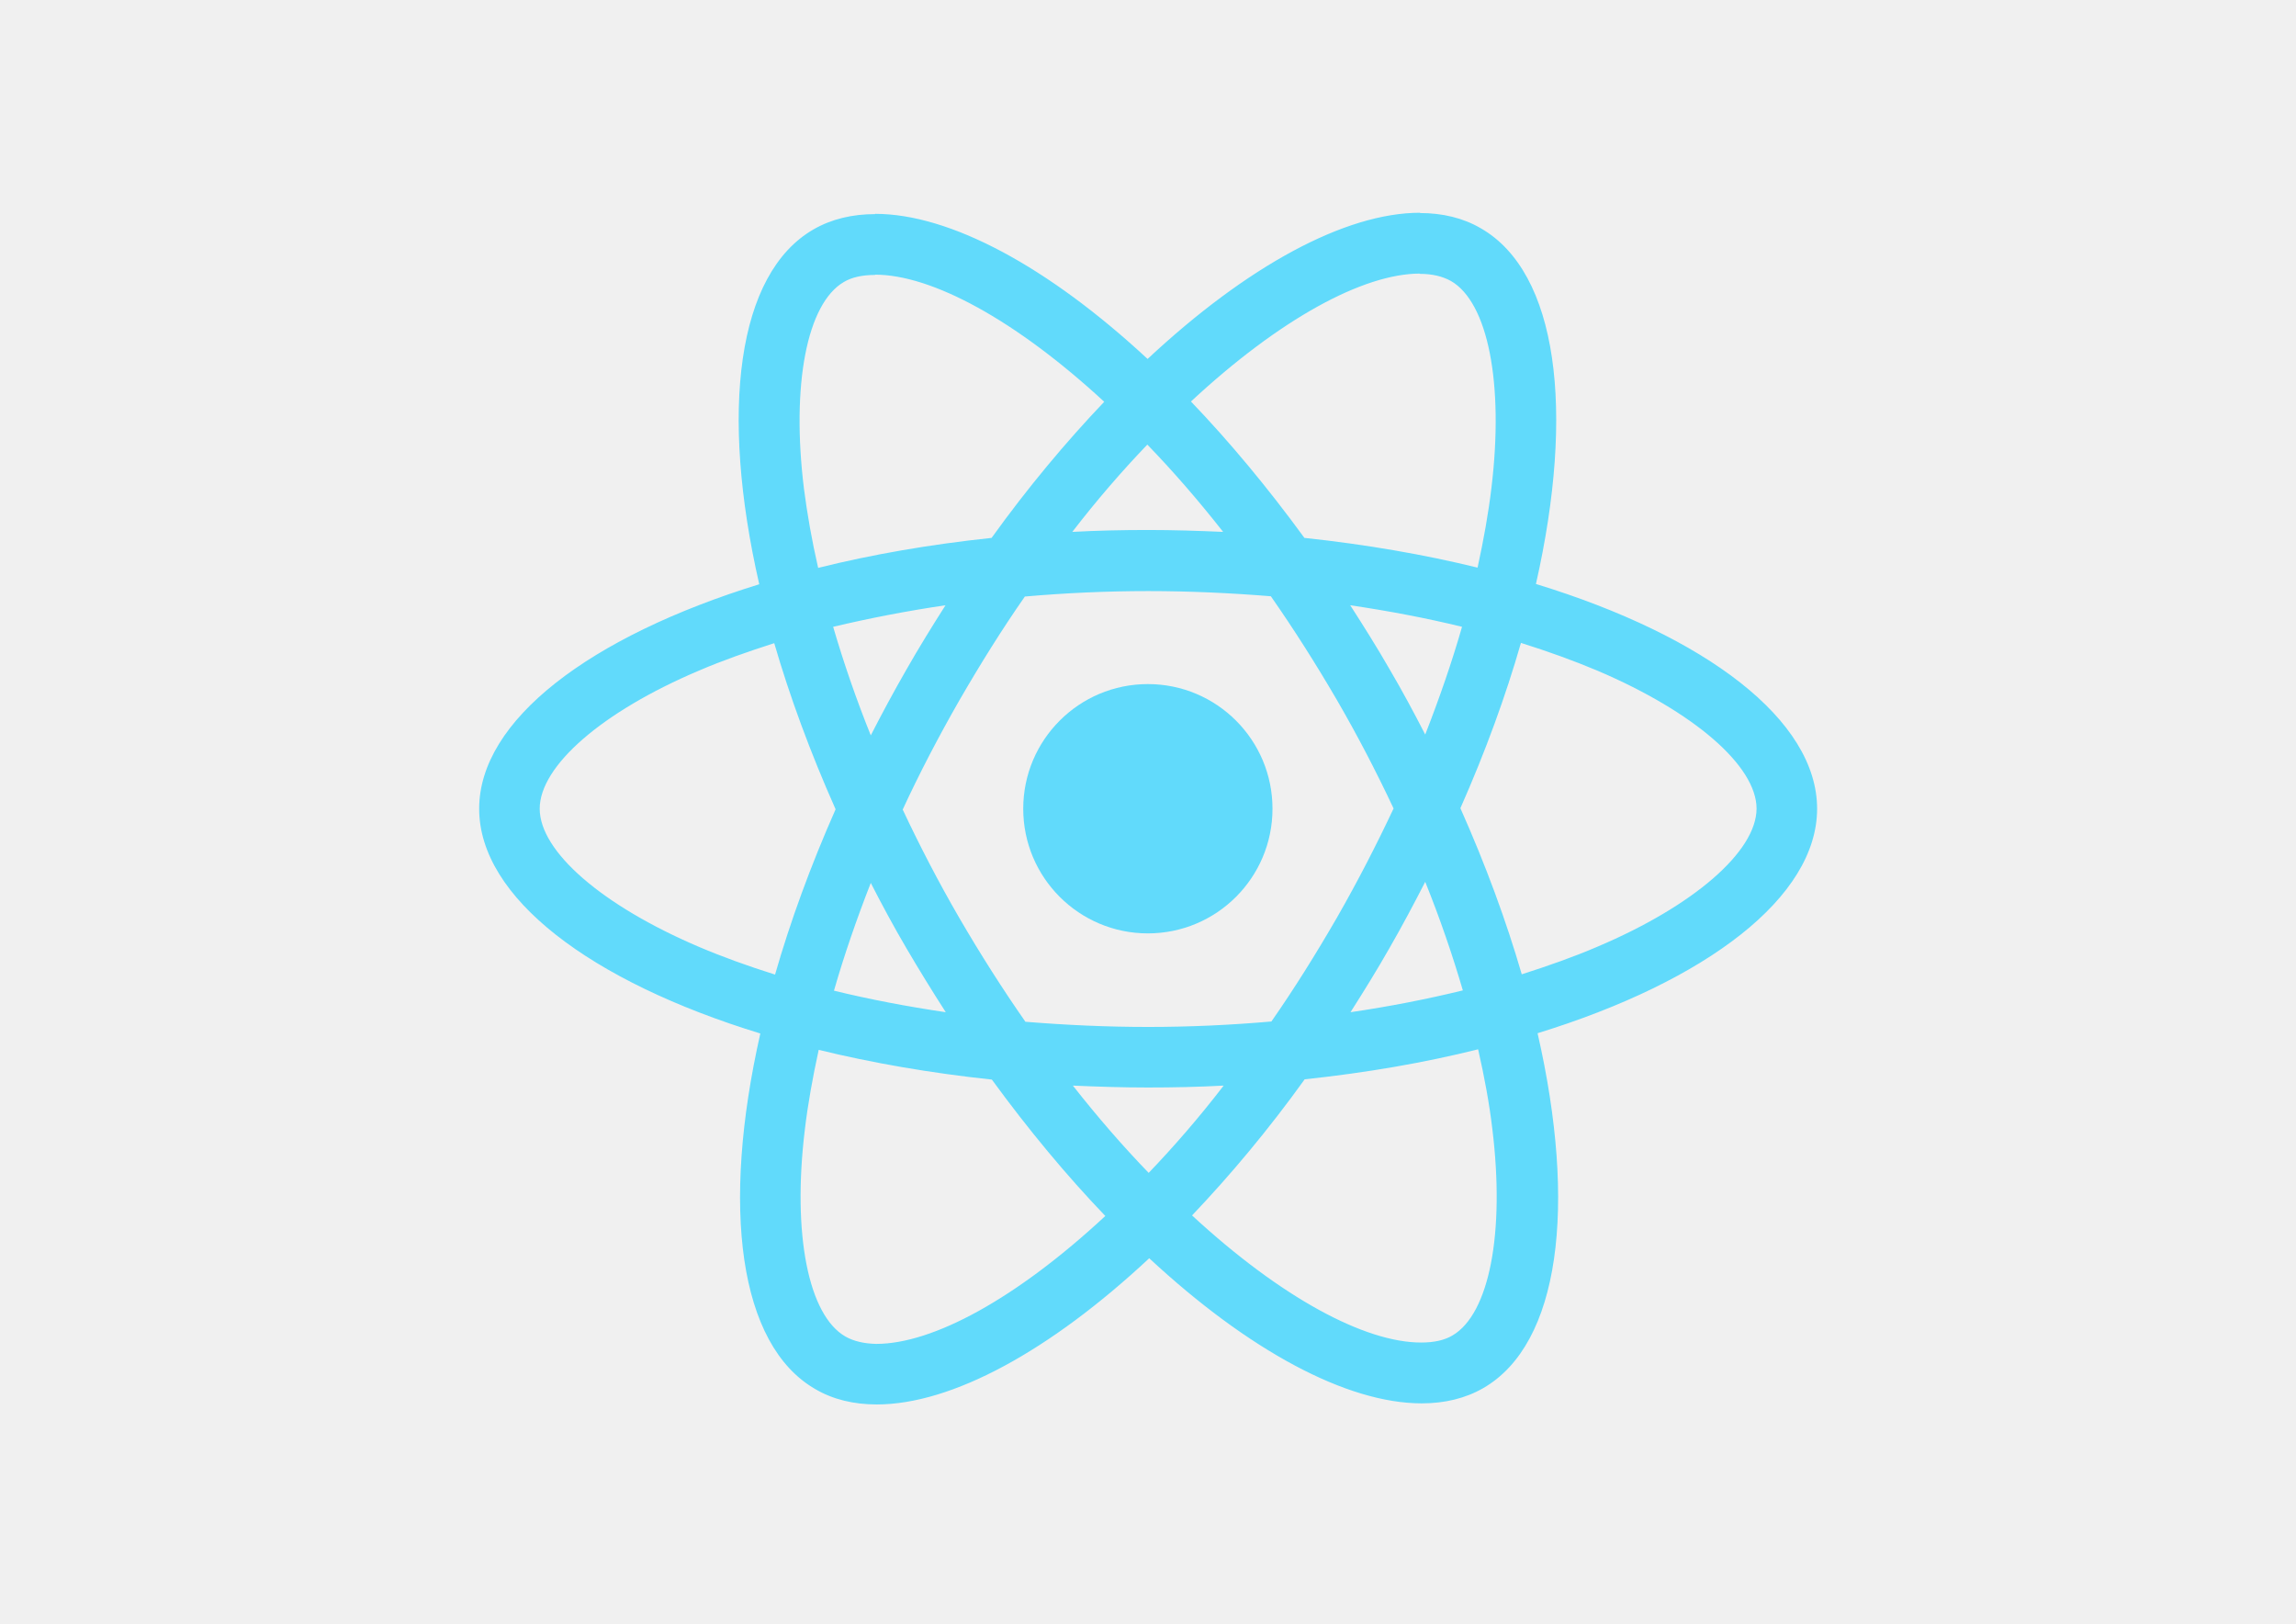
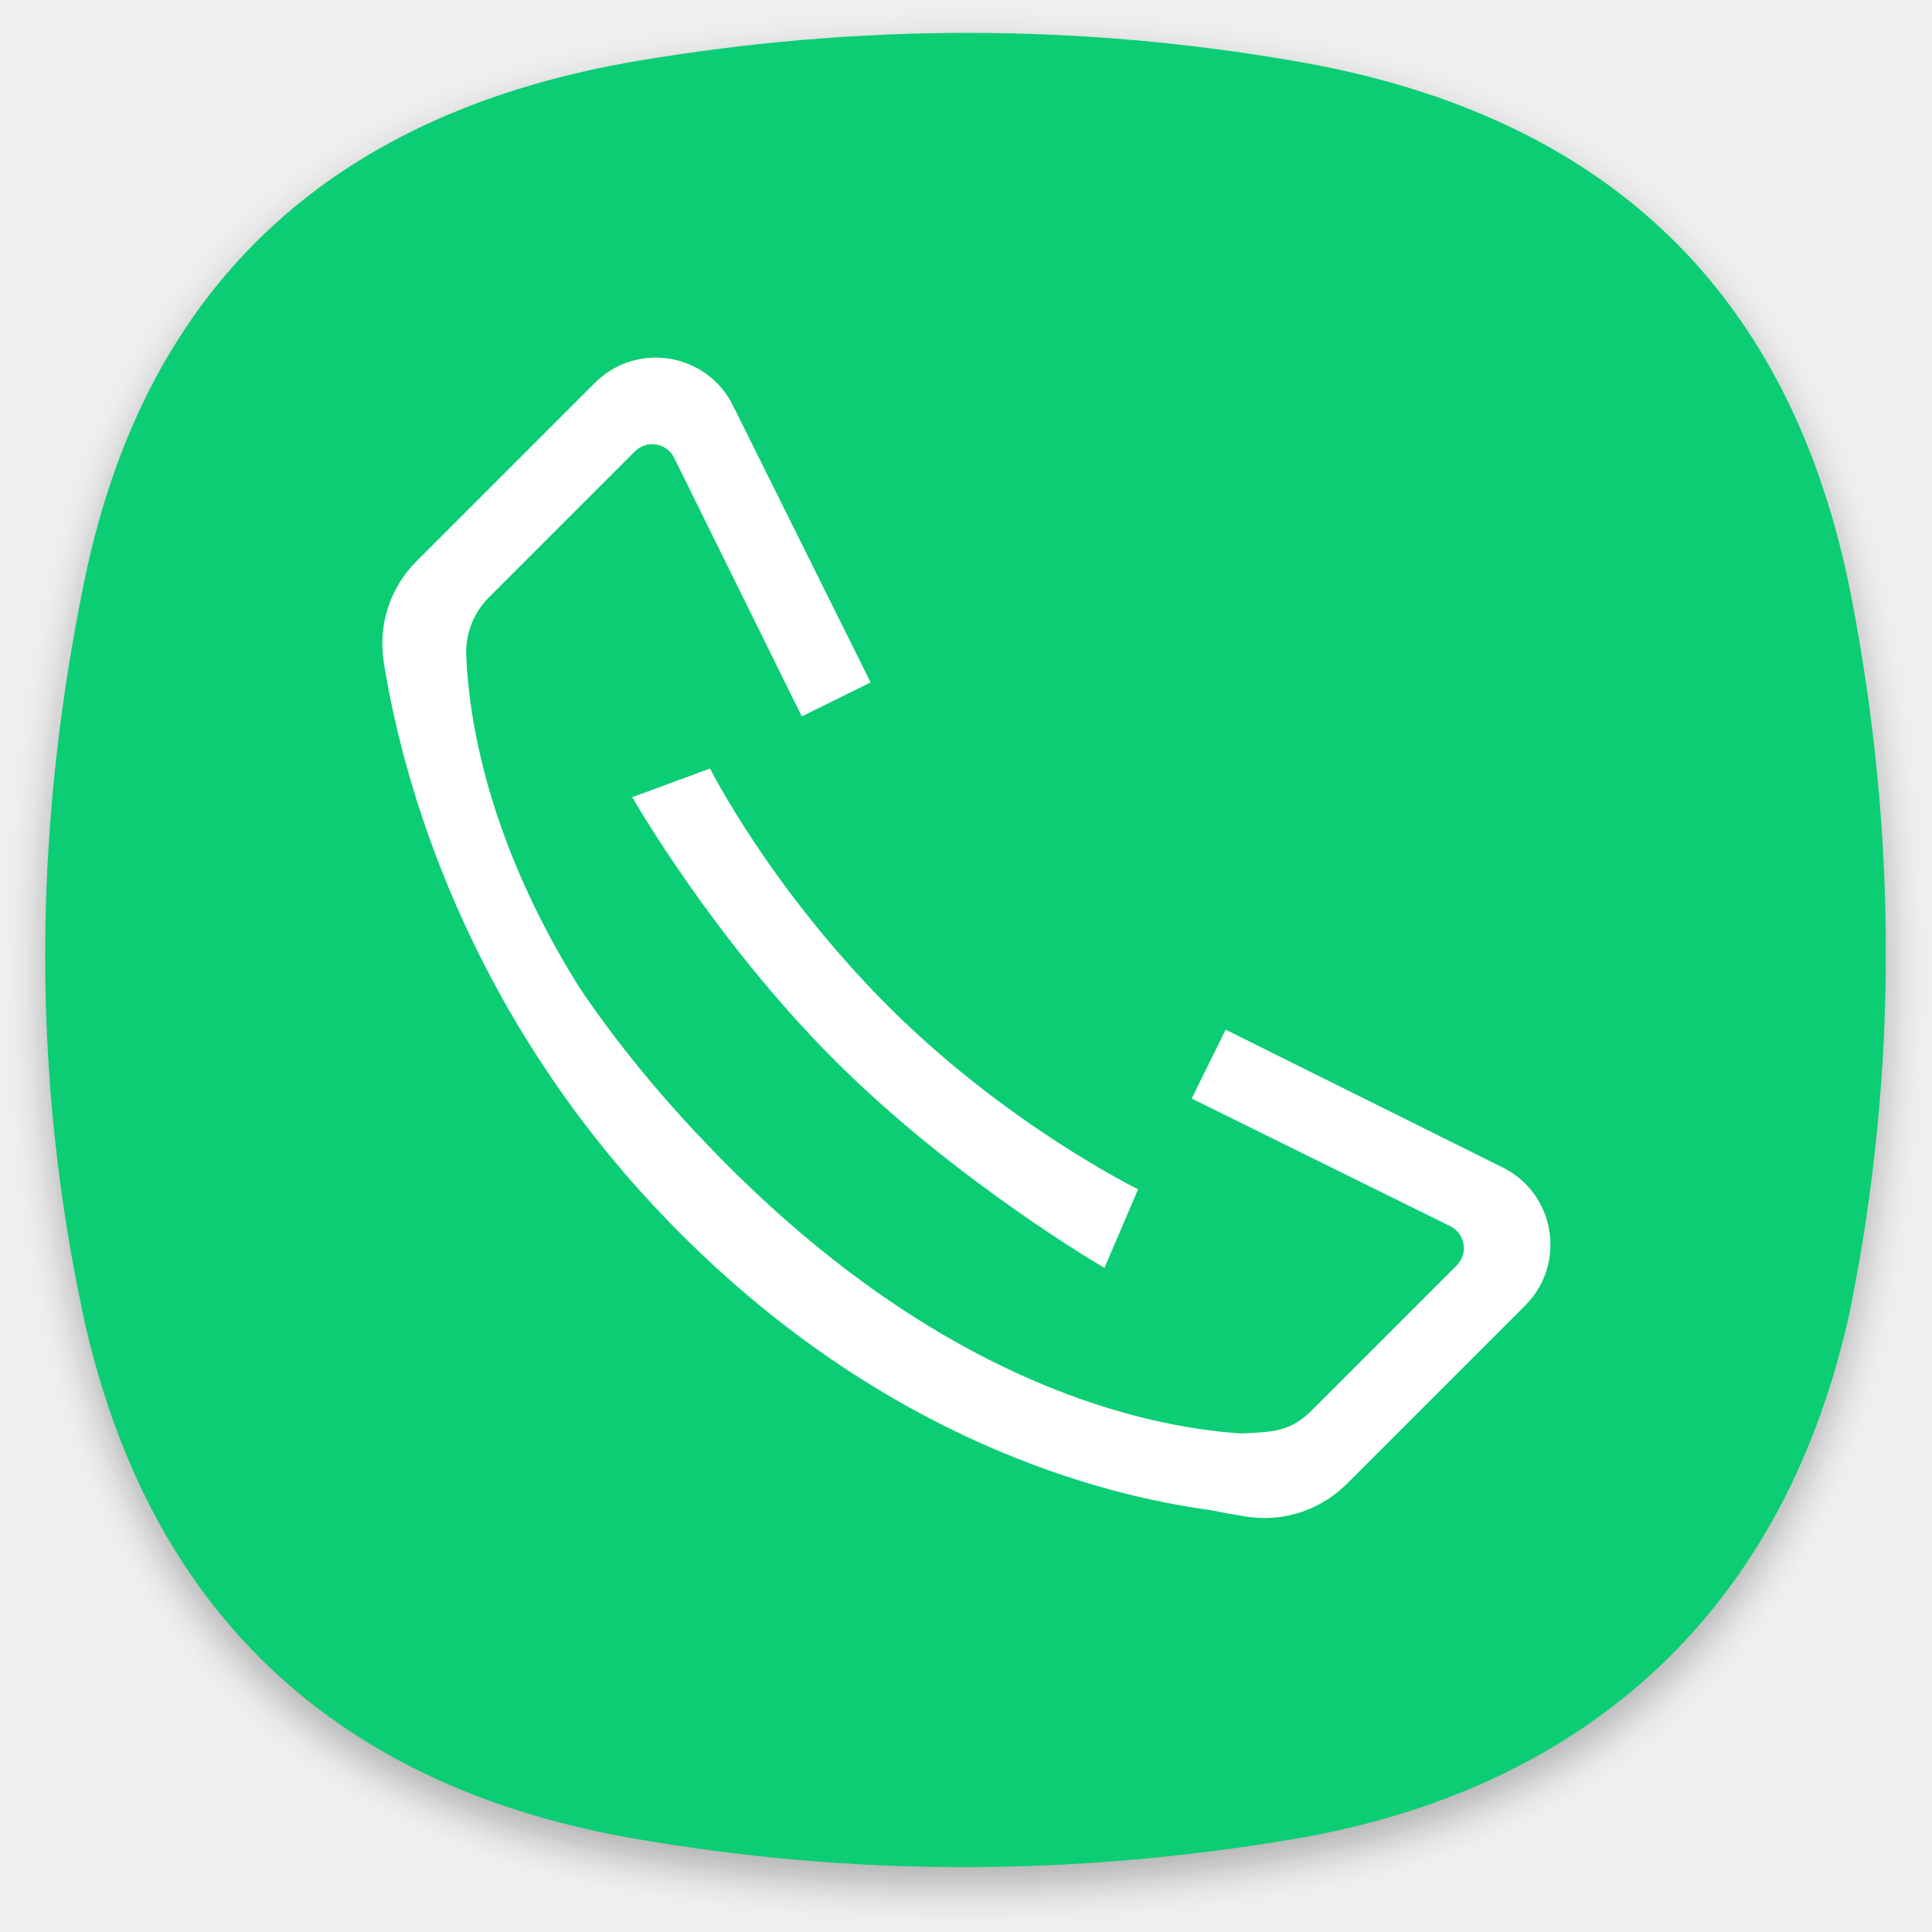
- <svg xmlns="http://www.w3.org/2000/svg" viewBox="0 0 841.9 595.3">
-   <g fill="#61DAFB">
-     <path d="M666.3 296.5c0-32.5-40.7-63.3-103.1-82.4 14.4-63.6 8-114.2-20.2-130.4-6.5-3.8-14.1-5.6-22.4-5.6v22.3c4.6 0 8.3.9 11.4 2.6 13.6 7.8 19.5 37.5 14.9 75.7-1.1 9.4-2.9 19.3-5.1 29.4-19.6-4.8-41-8.5-63.5-10.9-13.5-18.5-27.5-35.3-41.6-50 32.6-30.3 63.2-46.9 84-46.9V78c-27.5 0-63.5 19.6-99.9 53.6-36.4-33.8-72.4-53.2-99.9-53.2v22.3c20.7 0 51.4 16.5 84 46.6-14 14.7-28 31.4-41.3 49.9-22.6 2.4-44 6.1-63.6 11-2.3-10-4-19.7-5.2-29-4.7-38.2 1.1-67.9 14.6-75.8 3-1.8 6.9-2.6 11.5-2.6V78.5c-8.4 0-16 1.8-22.6 5.6-28.1 16.2-34.4 66.7-19.9 130.1-62.2 19.2-102.7 49.9-102.7 82.3 0 32.5 40.7 63.3 103.1 82.4-14.4 63.6-8 114.2 20.2 130.4 6.5 3.8 14.1 5.6 22.5 5.6 27.5 0 63.5-19.6 99.9-53.6 36.4 33.8 72.4 53.2 99.9 53.2 8.4 0 16-1.8 22.6-5.6 28.1-16.2 34.4-66.7 19.9-130.1 62-19.1 102.5-49.9 102.5-82.3zm-130.2-66.7c-3.7 12.9-8.3 26.2-13.5 39.5-4.1-8-8.4-16-13.1-24-4.6-8-9.5-15.8-14.4-23.4 14.2 2.1 27.9 4.7 41 7.9zm-45.8 106.5c-7.8 13.5-15.8 26.3-24.1 38.2-14.9 1.3-30 2-45.2 2-15.1 0-30.2-.7-45-1.9-8.3-11.9-16.4-24.6-24.2-38-7.6-13.1-14.5-26.4-20.8-39.8 6.2-13.4 13.2-26.8 20.7-39.9 7.8-13.5 15.8-26.3 24.1-38.2 14.9-1.3 30-2 45.2-2 15.1 0 30.2.7 45 1.9 8.3 11.9 16.4 24.6 24.2 38 7.6 13.1 14.5 26.4 20.8 39.8-6.3 13.4-13.2 26.8-20.7 39.9zm32.3-13c5.4 13.4 10 26.8 13.8 39.8-13.1 3.2-26.9 5.9-41.2 8 4.9-7.7 9.8-15.6 14.4-23.7 4.6-8 8.9-16.1 13-24.1zM421.2 430c-9.3-9.6-18.6-20.3-27.8-32 9 .4 18.2.7 27.5.7 9.4 0 18.7-.2 27.8-.7-9 11.7-18.3 22.4-27.5 32zm-74.4-58.9c-14.2-2.1-27.9-4.7-41-7.9 3.7-12.9 8.3-26.2 13.5-39.5 4.1 8 8.4 16 13.1 24 4.7 8 9.5 15.8 14.4 23.4zM420.7 163c9.3 9.6 18.6 20.3 27.8 32-9-.4-18.2-.7-27.5-.7-9.4 0-18.7.2-27.8.7 9-11.7 18.3-22.4 27.5-32zm-74 58.9c-4.9 7.7-9.8 15.6-14.4 23.7-4.6 8-8.9 16-13 24-5.4-13.4-10-26.8-13.8-39.8 13.1-3.1 26.9-5.8 41.2-7.9zm-90.5 125.2c-35.4-15.1-58.3-34.9-58.3-50.6 0-15.7 22.9-35.6 58.3-50.6 8.6-3.7 18-7 27.7-10.1 5.7 19.6 13.2 40 22.5 60.9-9.2 20.8-16.6 41.1-22.2 60.6-9.9-3.1-19.3-6.5-28-10.2zM310 490c-13.6-7.8-19.5-37.5-14.9-75.7 1.1-9.4 2.9-19.3 5.1-29.4 19.6 4.8 41 8.5 63.5 10.9 13.5 18.5 27.5 35.3 41.6 50-32.6 30.3-63.2 46.9-84 46.9-4.5-.1-8.3-1-11.3-2.7zm237.2-76.2c4.7 38.2-1.1 67.9-14.6 75.8-3 1.8-6.9 2.6-11.5 2.6-20.7 0-51.4-16.5-84-46.6 14-14.7 28-31.4 41.3-49.9 22.6-2.4 44-6.1 63.6-11 2.3 10.1 4.1 19.8 5.2 29.1zm38.5-66.7c-8.6 3.7-18 7-27.7 10.1-5.7-19.6-13.2-40-22.5-60.9 9.2-20.8 16.6-41.1 22.2-60.6 9.9 3.1 19.3 6.5 28.1 10.2 35.4 15.1 58.3 34.9 58.3 50.6-.1 15.7-23 35.6-58.4 50.6zM320.8 78.4z" />
-     <circle cx="420.9" cy="296.5" r="45.7" />
-     <path d="M520.5 78.1z" />
+ <svg xmlns="http://www.w3.org/2000/svg" xmlns:xlink="http://www.w3.org/1999/xlink" width="50px" height="50px" viewBox="0 0 470 468" version="1.1">
+   <defs>
+     <path d="M9.635 132.808C24.782 59.782 71.388 19.109 144.085 6.822c53.74-9.081 107.5-9.196 161.15.255 74.852 13.185 119.85 56.23 134.185 130.36 11.075 57.29 11.249 115.191-.174 172.427-15.324 72.52-63.132 117.285-135.561 129.527-53.74 9.08-107.5 9.195-161.15-.255-74.852-13.186-120.05-58.38-134.384-132.509-11.64-57.668-10.52-115.935 1.484-173.82z" id="path-1" />
+     <filter x="-5.9%" y="-3.9%" width="111.8%" height="111.9%" filterUnits="objectBoundingBox" id="filter-2">
+       <feOffset dx="0" dy="5" in="SourceAlpha" result="shadowOffsetOuter1" />
+       <feGaussianBlur stdDeviation="4" in="shadowOffsetOuter1" result="shadowBlurOuter1" />
+       <feColorMatrix values="0 0 0 0 0 0 0 0 0 0 0 0 0 0 0 0 0 0 0.078 0" type="matrix" in="shadowBlurOuter1" result="shadowMatrixOuter1" />
+       <feOffset dx="0" dy="4" in="SourceAlpha" result="shadowOffsetOuter2" />
+       <feGaussianBlur stdDeviation="5.5" in="shadowOffsetOuter2" result="shadowBlurOuter2" />
+       <feColorMatrix values="0 0 0 0 0 0 0 0 0 0 0 0 0 0 0 0 0 0 0.211 0" type="matrix" in="shadowBlurOuter2" result="shadowMatrixOuter2" />
+       <feMerge>
+         <feMergeNode in="shadowMatrixOuter1" />
+         <feMergeNode in="shadowMatrixOuter2" />
+       </feMerge>
+     </filter>
+   </defs>
+   <g id="S8-/-S8+-icons" stroke="none" stroke-width="1" fill="none" fill-rule="evenodd">
+     <g id="icons" transform="translate(-21, -26)">
+       <g id="phone">
+         <g transform="translate(32, 33)">
+           <use fill="#000" fill-opacity="1" filter="url(#filter-2)" xlink:href="#path-1" />
+           <use fill="#0BCD74" fill-rule="evenodd" xlink:href="#path-1" />
+         </g>
+         <path d="M142.802 185.926l18.935-6.963s14.595 29.09 43.41 57.905c28.814 28.814 60.712 44.448 60.712 44.448l-8.173 19.126s-35.922-20.794-65.62-50.492c-29.699-29.698-49.264-64.024-49.264-64.024zM354.55 276c12.825 6.377 15.614 23.454 5.486 33.582l-43.41 43.41a28.307 28.307 0 0 1-24.433 7.955 212.55 212.55 0 0 1-8.853-1.597c-26.501-3.598-78.636-17.094-128.75-67.21-52.9-52.9-67.984-112.162-72.243-139.154a28.309 28.309 0 0 1 7.953-24.433l43.412-43.411c10.127-10.128 27.205-7.338 33.582 5.487l33.504 67.38-16.745 8.269L153 103.382c-1.804-3.653-6.662-4.454-9.543-1.573l-35.546 35.545a18.807 18.807 0 0 0-5.493 14.046c.606 15.378 5.157 44.93 27.353 80.562 9.118 13.6 20.96 28.27 36.349 43.66 53.234 53.235 101.455 63.534 124.62 65.086 3.156-.063 5.637-.29 7.37-.51 2.291-.29 4.52-1.004 6.474-2.232a18.591 18.591 0 0 0 3.24-2.583l35.546-35.546c2.882-2.881 2.08-7.74-1.572-9.543L278.9 259.24l8.267-16.746L354.55 276z" fill="#FFF" transform="translate(32, 33)" />
+       </g>
+     </g>
  </g>
</svg>
